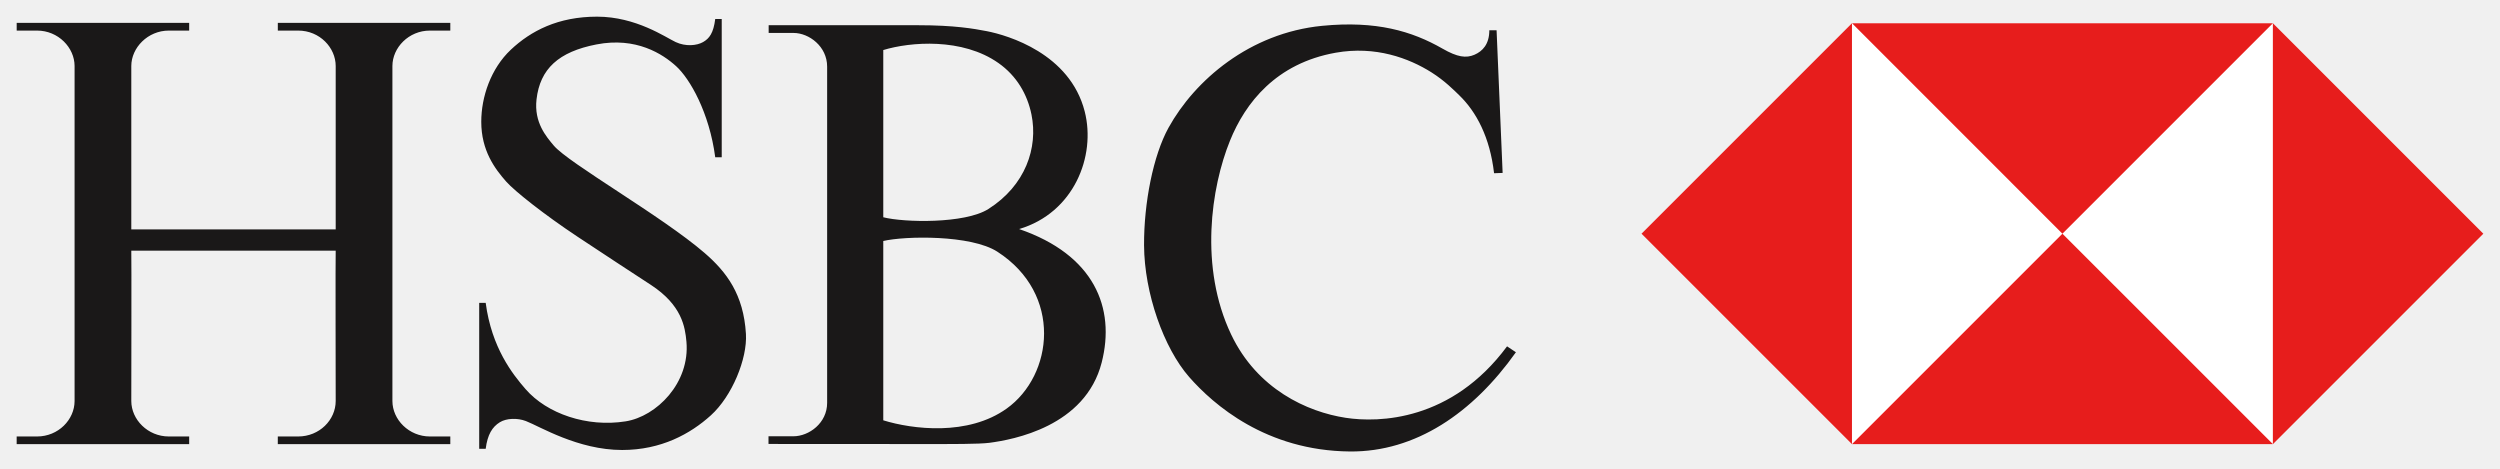
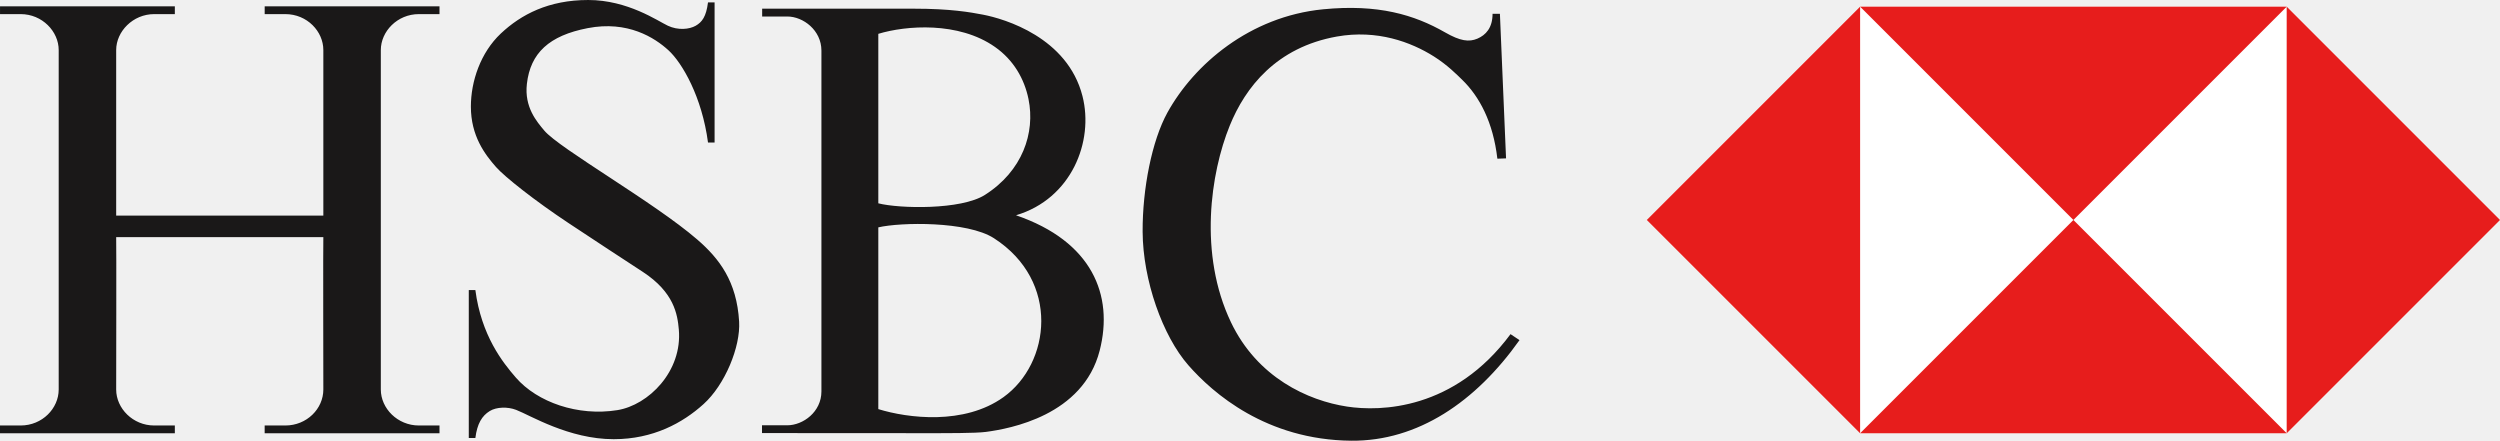
- <svg xmlns="http://www.w3.org/2000/svg" viewBox="0 0 300 56.18">
+ <svg xmlns="http://www.w3.org/2000/svg" viewBox="98.116 142.274 295.999 52.179">
  <defs>
    <clipPath id="a" clipPathUnits="userSpaceOnUse">
      <path d="M106.549 591.874h129.293v27.246H106.549v-27.246z" />
    </clipPath>
  </defs>
-   <g clip-path="url(#a)" transform="matrix(2.32049 0 0 -2.32049 -245.246 1438.661)">
+   <g clip-path="url(#a)" transform="matrix(2.32049, 0, 0, -2.32049, -149.1302, 1578.936)">
    <path d="M123.047 607.02c-.015 0 0-7.775 0-7.775 0-.978-.84-1.835-1.94-1.835h-1.054v-.396h8.921v.396h-1.054c-1.085 0-1.94.871-1.94 1.835v17.322c0 .948.84 1.833 1.94 1.833h1.054v.398h-8.92v-.398h1.053c1.115 0 1.94-.885 1.94-1.833v-8.447h-10.57v8.447c0 .948.855 1.833 1.94 1.833h1.053v.398h-8.92v-.398h1.054c1.1 0 1.94-.885 1.94-1.833v-17.322c0-.964-.84-1.835-1.94-1.835h-1.055v-.396h8.921v.396h-1.053c-1.085 0-1.94.871-1.94 1.835 0 0 .014 7.775 0 7.775h10.57zm21.215-4.306c.077-1.28-.717-3.223-1.818-4.215-1.058-.956-2.566-1.788-4.582-1.788-2.29 0-4.262 1.222-4.98 1.497-.435.167-1.005.149-1.345-.061-.397-.245-.64-.641-.733-1.375h-.336v7.547h.336c.306-2.322 1.39-3.686 2.063-4.461 1.1-1.268 3.177-1.986 5.178-1.665 1.59.255 3.33 1.98 3.14 4.117-.069.77-.238 1.893-1.84 2.94-1.007.658-2.436 1.59-3.79 2.49-1.709 1.133-3.26 2.36-3.696 2.857-.572.65-1.284 1.588-1.284 3.086 0 1.283.49 2.749 1.528 3.727 1.04.977 2.444 1.71 4.46 1.71 2.017 0 3.545-1.07 4.064-1.313s1.093-.187 1.42 0c.321.184.535.459.627 1.192h.336v-7.15h-.336c-.306 2.323-1.314 4.063-2.017 4.705-.702.642-2.077 1.528-4.124 1.13-1.964-.38-2.92-1.268-3.1-2.84-.139-1.198.511-1.935.885-2.383.764-.916 5.611-3.663 7.806-5.561 1.131-.977 2.017-2.14 2.138-4.186m7.102-4.468c1.509-.467 4.382-.826 6.384.609 2.402 1.719 2.908 5.92-.482 8.109-1.365.882-4.771.82-5.902.555v-9.273zm0 10.5c1.069-.273 4.217-.347 5.438.429 1.914 1.215 2.578 3.165 2.225 4.889-.212 1.036-.76 1.992-1.706 2.657-1.863 1.314-4.551 1.1-5.957.673v-8.647zm7.027-.61c3.883-1.332 4.99-4.073 4.269-6.897-.846-3.32-4.59-3.995-5.804-4.156-.548-.071-1.947-.065-3.33-.065-2.468-.003-5.59.005-8.097.005v.397h1.284c.816 0 1.748.688 1.748 1.726v17.392c0 1.039-.932 1.74-1.741 1.74h-1.283v.399h7.745c1.863 0 2.875-.18 3.529-.306 1.099-.213 4.308-1.161 5.07-4.154.592-2.318-.564-5.24-3.39-6.08m24.689 10.28l.313-7.378-.443-.016c-.214 1.865-.917 3.178-1.803 4.034-.255.246-.739.744-1.437 1.184-1.163.733-2.893 1.38-4.948 1.015-3.086-.55-4.675-2.59-5.469-4.552-.978-2.413-1.597-6.54.062-10.022 1.345-2.826 3.931-4.003 5.926-4.307 1.7-.26 5.47-.18 8.341 3.696l.458-.305c-2.23-3.147-5.194-5.163-8.585-5.132-4.338.038-7.064 2.429-8.31 3.849-1.314 1.497-2.322 4.338-2.335 6.813-.01 2.2.475 4.648 1.265 6.08 1.36 2.459 4.201 4.903 7.943 5.27 2.803.274 4.645-.275 6.22-1.176.785-.451 1.227-.503 1.655-.321.427.184.772.55.772 1.268h.374z" fill="#1a1818" />
    <path d="M223.224 597.016H201.46v21.759h21.764v-21.759z" fill="#FFF" />
    <path d="M190.575 607.896l10.883-10.882v21.765l-10.883-10.883zm10.885-10.882h21.765l-10.883 10.882-10.882-10.882zm10.882 10.882l10.883 10.883H201.46l10.882-10.883zm10.883 10.883v-21.765l10.883 10.882-10.883 10.883z" fill="#e71d1c" />
  </g>
</svg>
